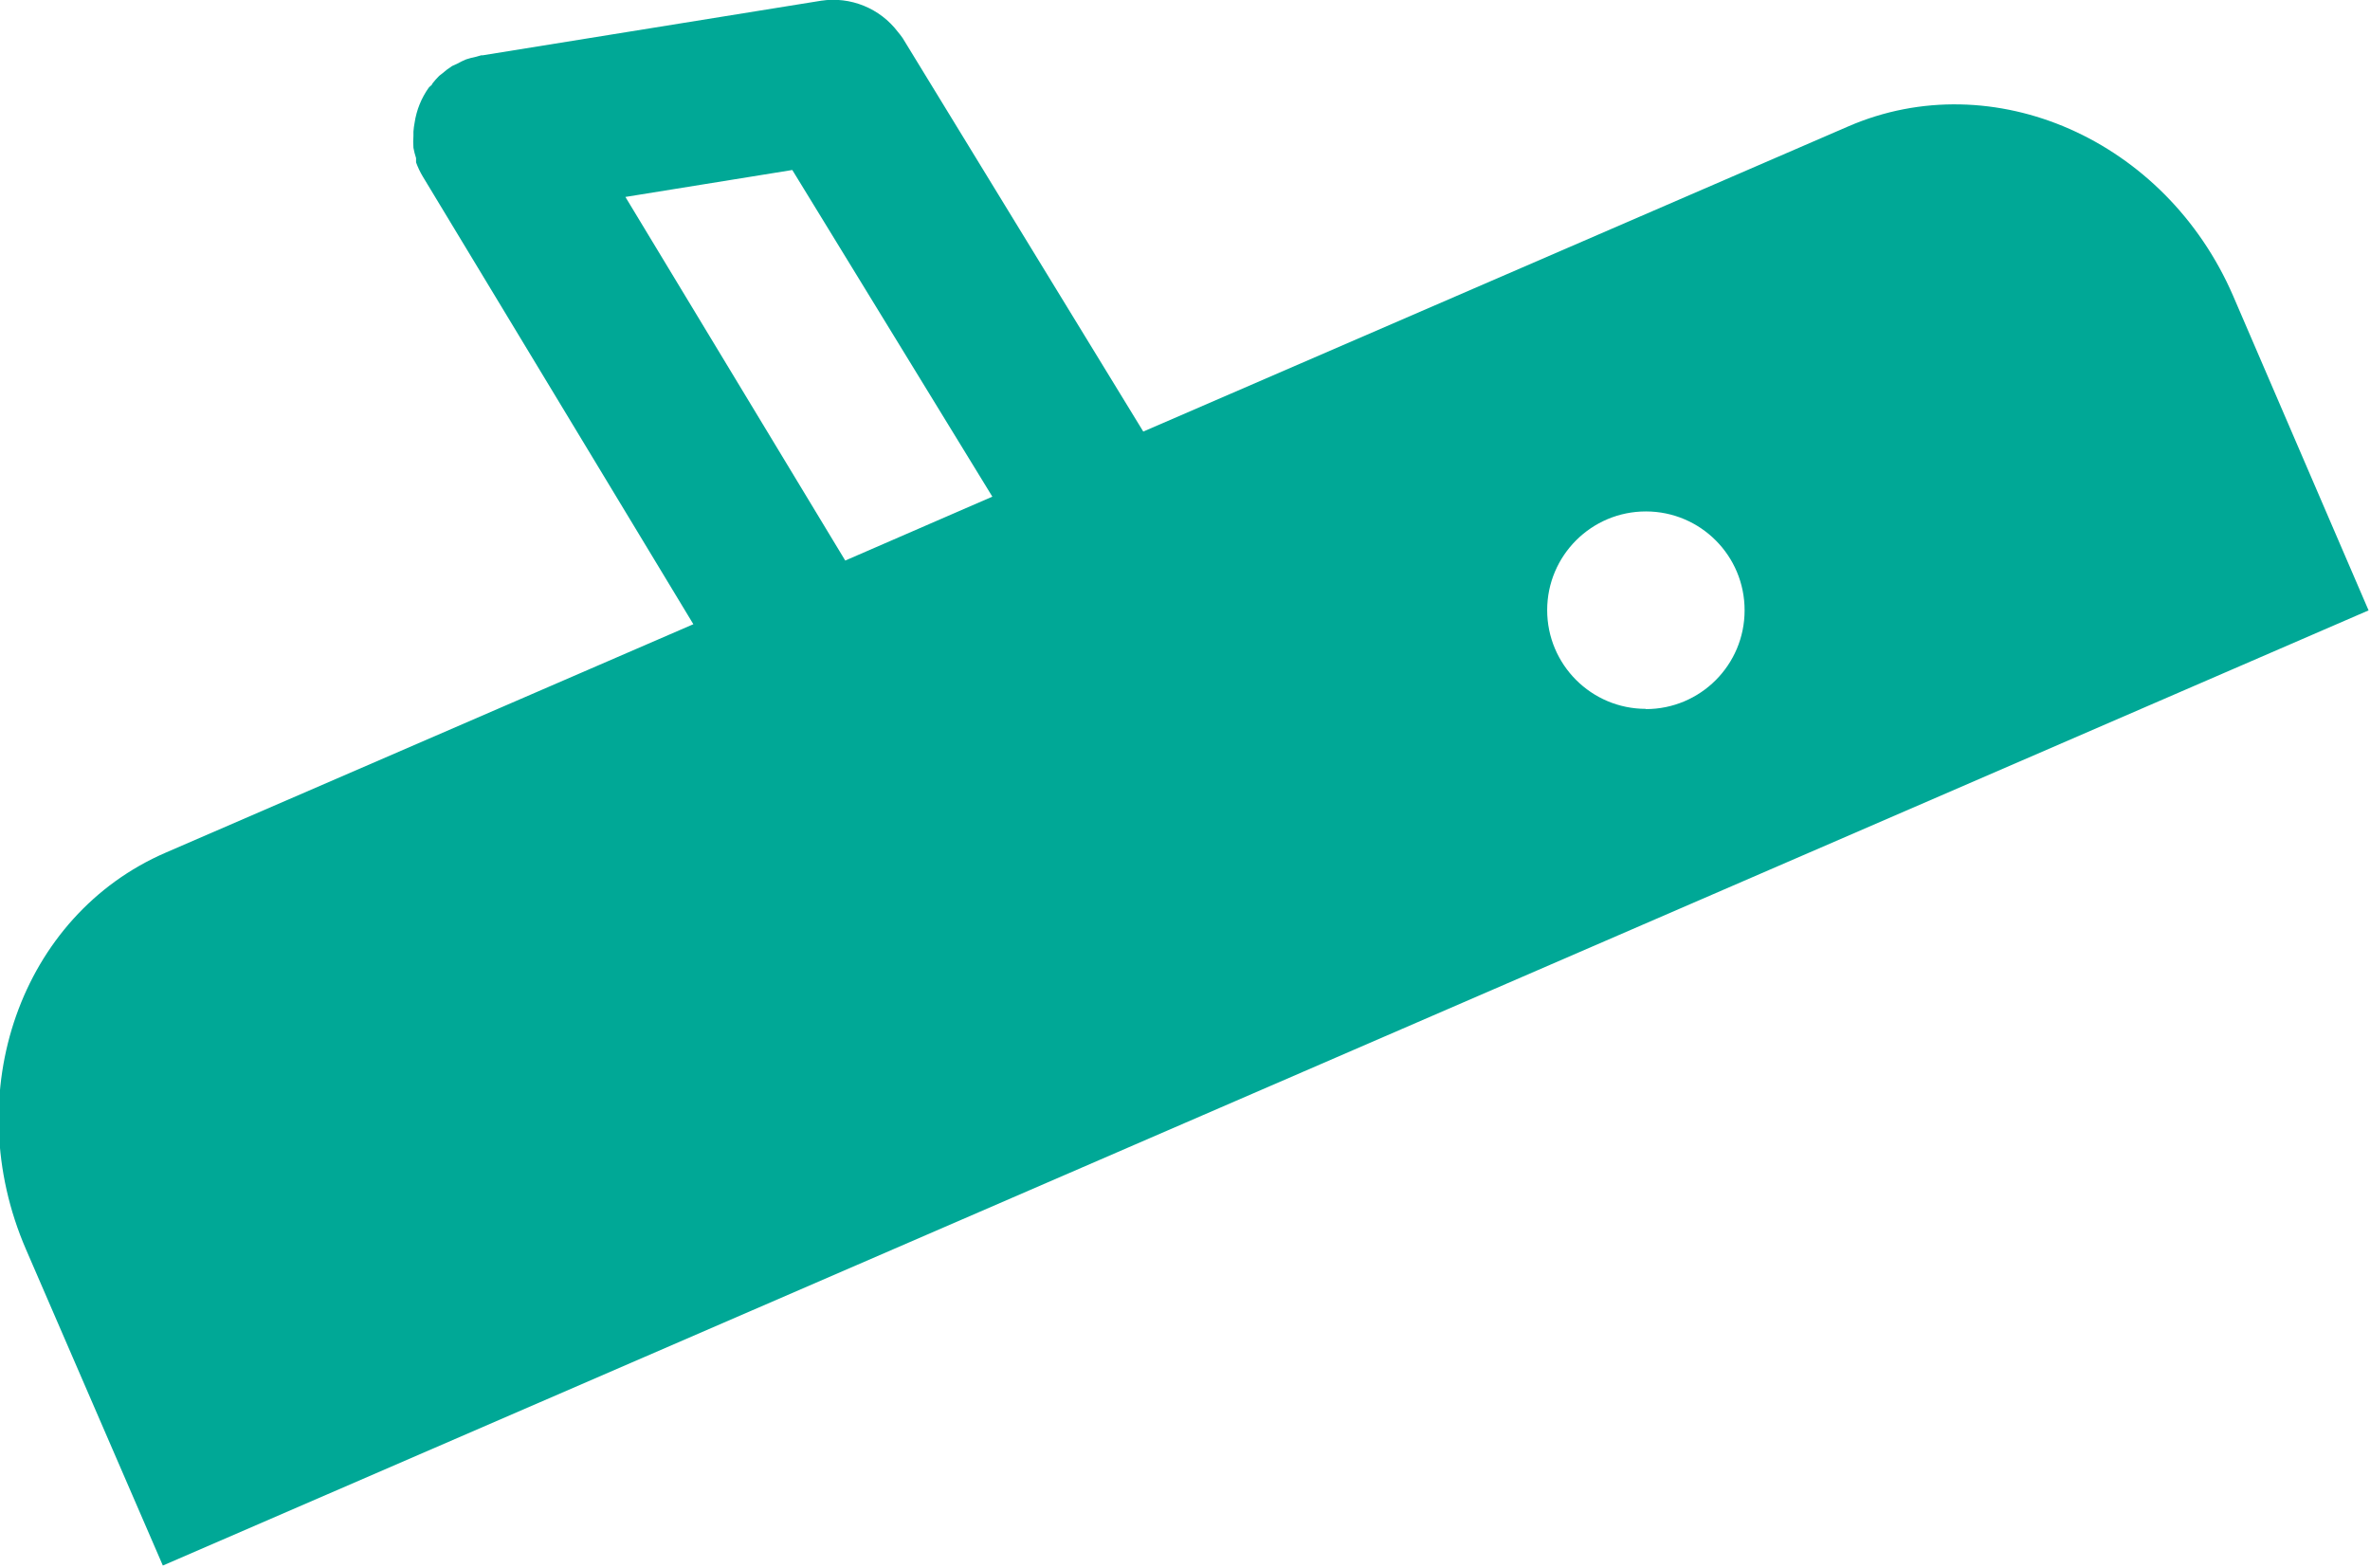
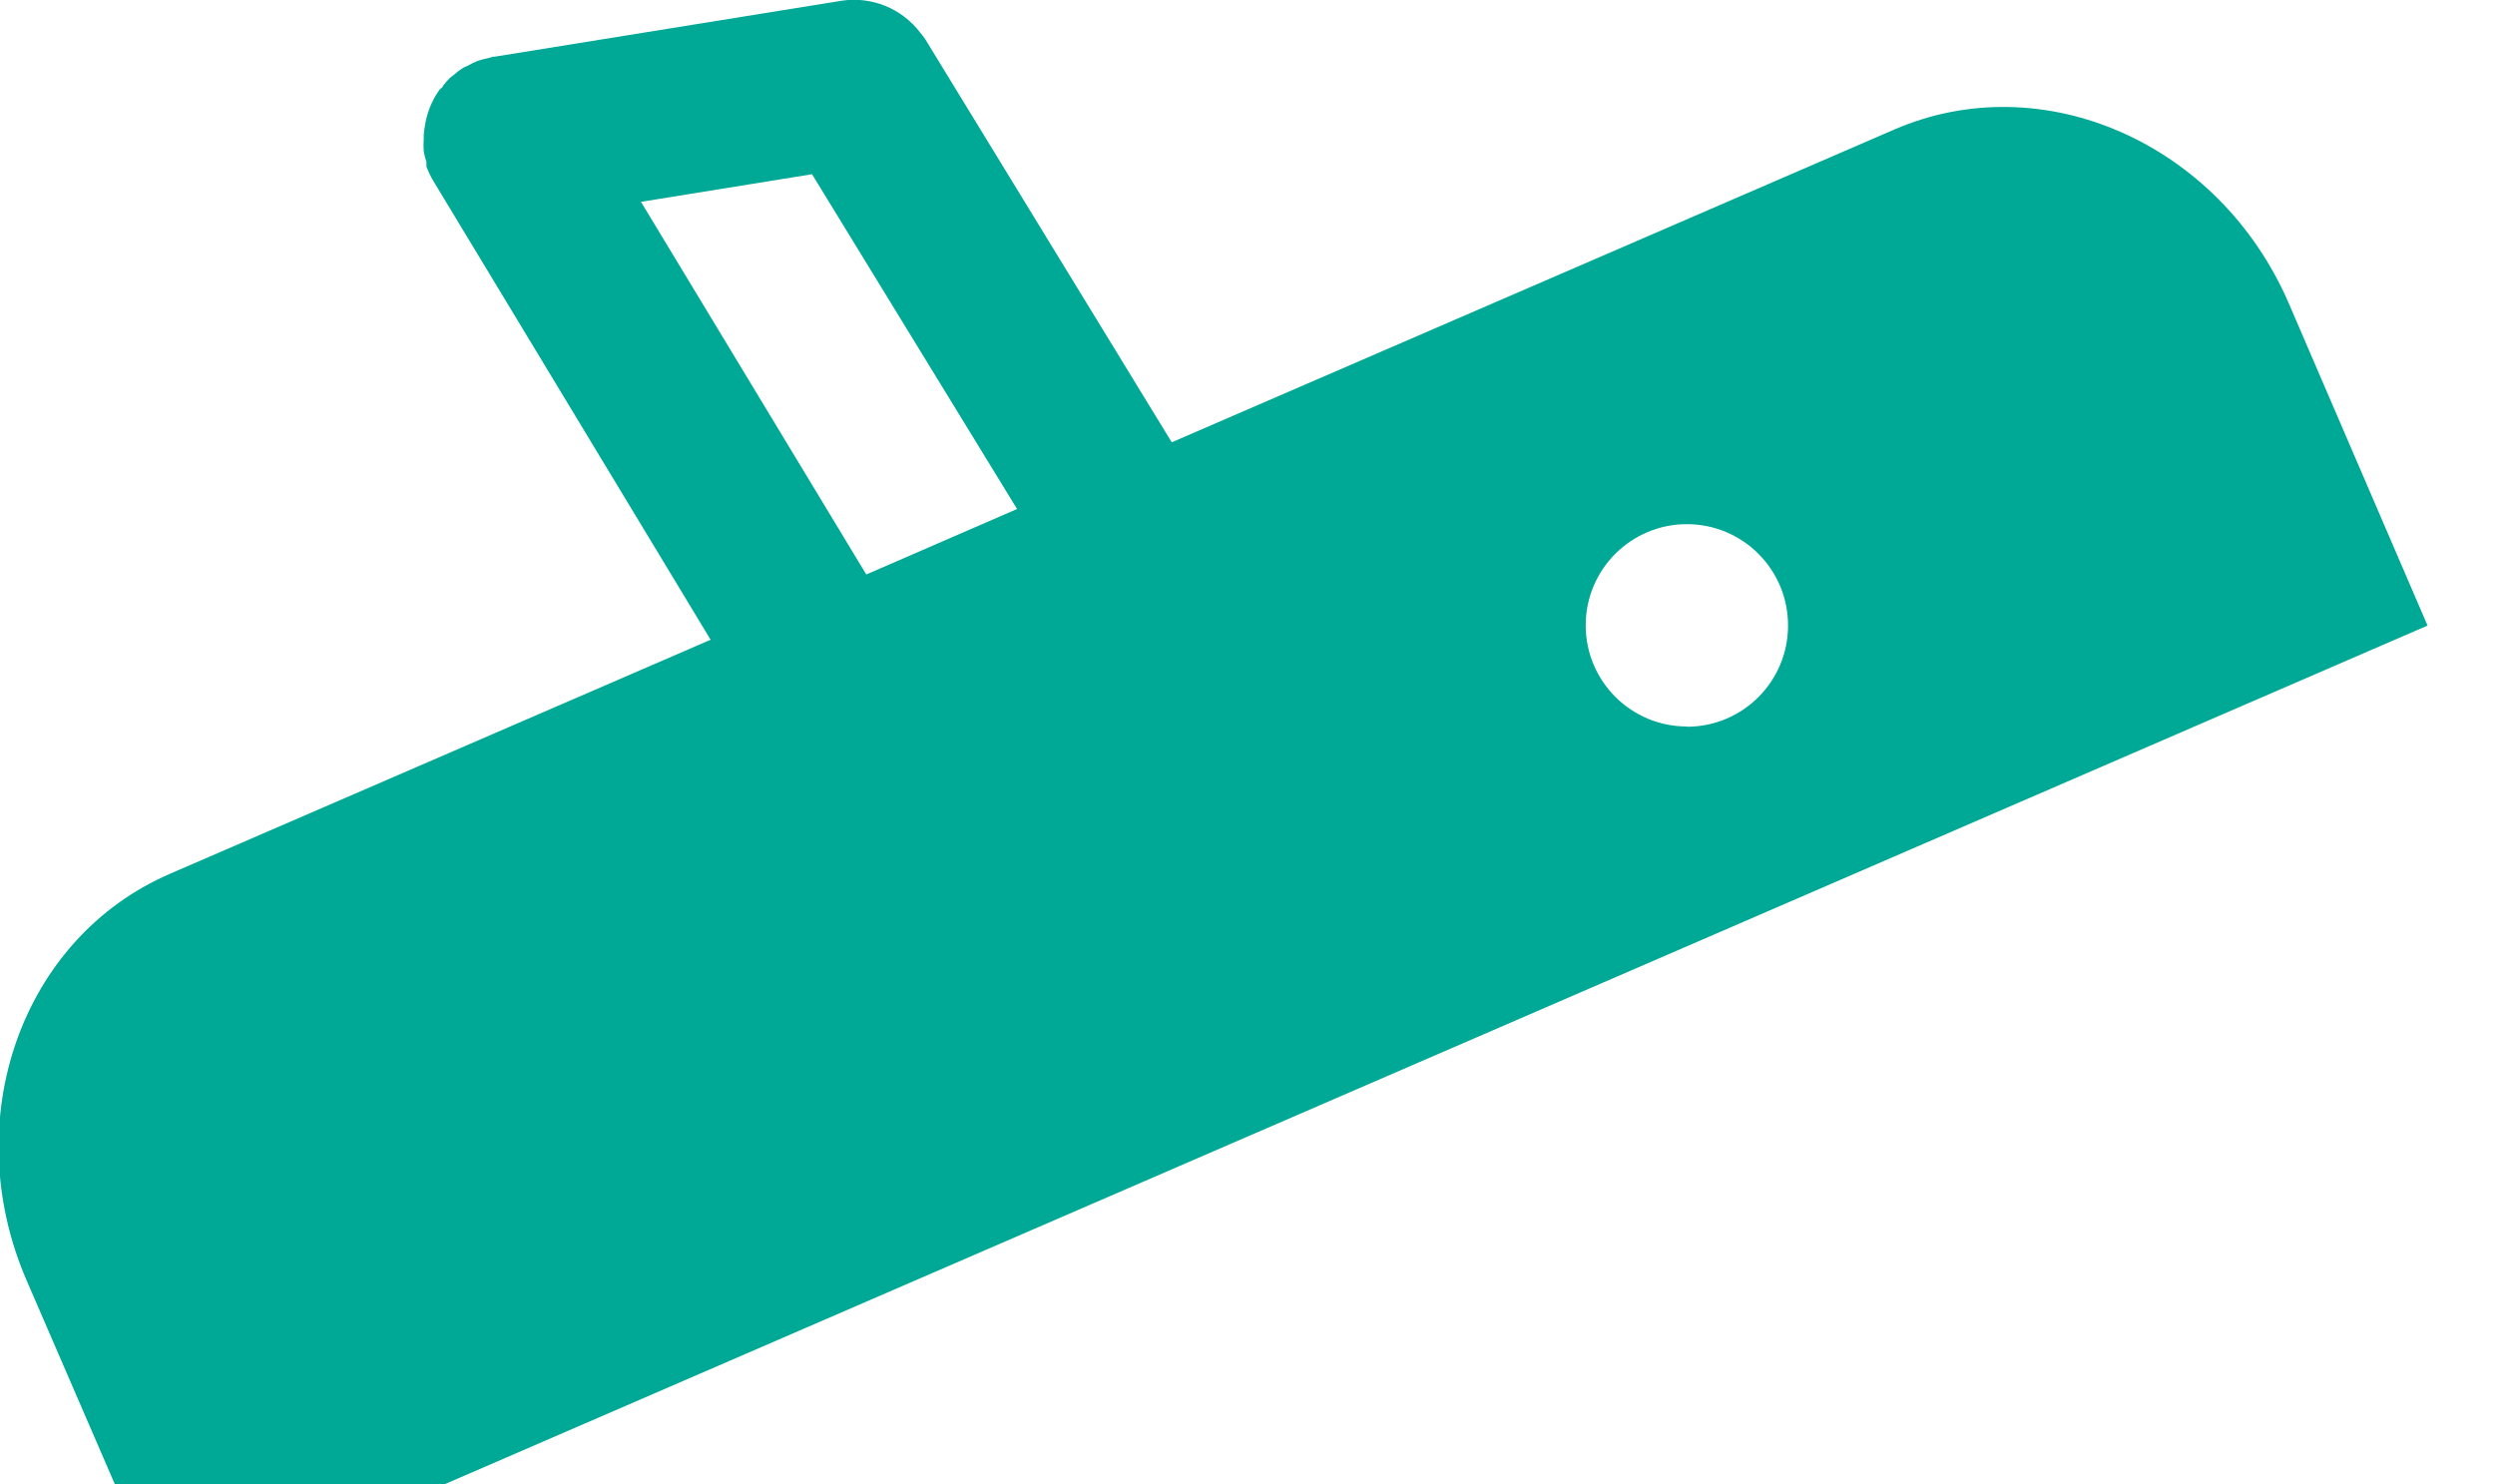
- <svg xmlns="http://www.w3.org/2000/svg" id="Layer_1" data-name="Layer 1" viewBox="0 0 99.4 65.73">
-   <defs>
-     <style>.cls-1{fill:#00a896;}</style>
-   </defs>
-   <path class="cls-1" d="M599.09,200.81c-2.84-6.56-10.07-9.74-16.14-7.11l-29.57,12.8L543.29,190v0a3.19,3.19,0,0,0-.2-0.26,3.4,3.4,0,0,0-3.22-1.31h0l-14.2,2.29h-0.06l-0.21.06a3.45,3.45,0,0,0-.42.11,3.53,3.53,0,0,0-.39.19l-0.2.09h0a3.45,3.45,0,0,0-.41.31l-0.13.1a3.33,3.33,0,0,0-.29.33c0,0.06-.11.11-0.15,0.17a3.41,3.41,0,0,0-.59,1.46,3.27,3.27,0,0,0-.05.38c0,0.06,0,.11,0,0.17a3.36,3.36,0,0,0,0,.51v0a3.29,3.29,0,0,0,.11.43c0,0.06,0,.12,0,0.18a3.41,3.41,0,0,0,.28.59v0l11.35,18.78-22.13,9.58c-6.08,2.63-8.7,10.08-5.86,16.64l5.74,13.26,92.51-40.06Zm-58.21,11.1-9.22-15.25,7-1.13,8.39,13.7Zm33.58,6.22A4.14,4.14,0,1,1,578.6,214a4.14,4.14,0,0,1-4.14,4.14" transform="translate(-505.43 -188.4)" />
+ <svg xmlns="http://www.w3.org/2000/svg" viewBox="0 0 102.1 60.69">
+   <path d="M93.66 12.41C90.82 5.85 83.59 2.67 77.52 5.3L47.95 18.1 37.86 1.6a3.19 3.19 0 0 0-.2-.26A3.4 3.4 0 0 0 34.44.03l-14.2 2.29h-.06l-.21.06a3.45 3.45 0 0 0-.42.11 3.53 3.53 0 0 0-.39.19l-.2.09a3.45 3.45 0 0 0-.41.31l-.13.1a3.33 3.33 0 0 0-.29.33c0 .06-.11.11-.15.17a3.41 3.41 0 0 0-.59 1.46 3.27 3.27 0 0 0-.05.38v.17a3.36 3.36 0 0 0 0 .51 3.29 3.29 0 0 0 .11.43v.18a3.41 3.41 0 0 0 .28.59l11.35 18.78-22.13 9.58C.87 38.39-1.75 45.84 1.09 52.4l5.74 13.26L99.34 25.6zm-58.21 11.1L26.23 8.26l7-1.13 8.39 13.7zm33.58 6.22a4.14 4.14 0 1 1 4.14-4.13 4.14 4.14 0 0 1-4.14 4.14" fill="#00a896" />
</svg>
